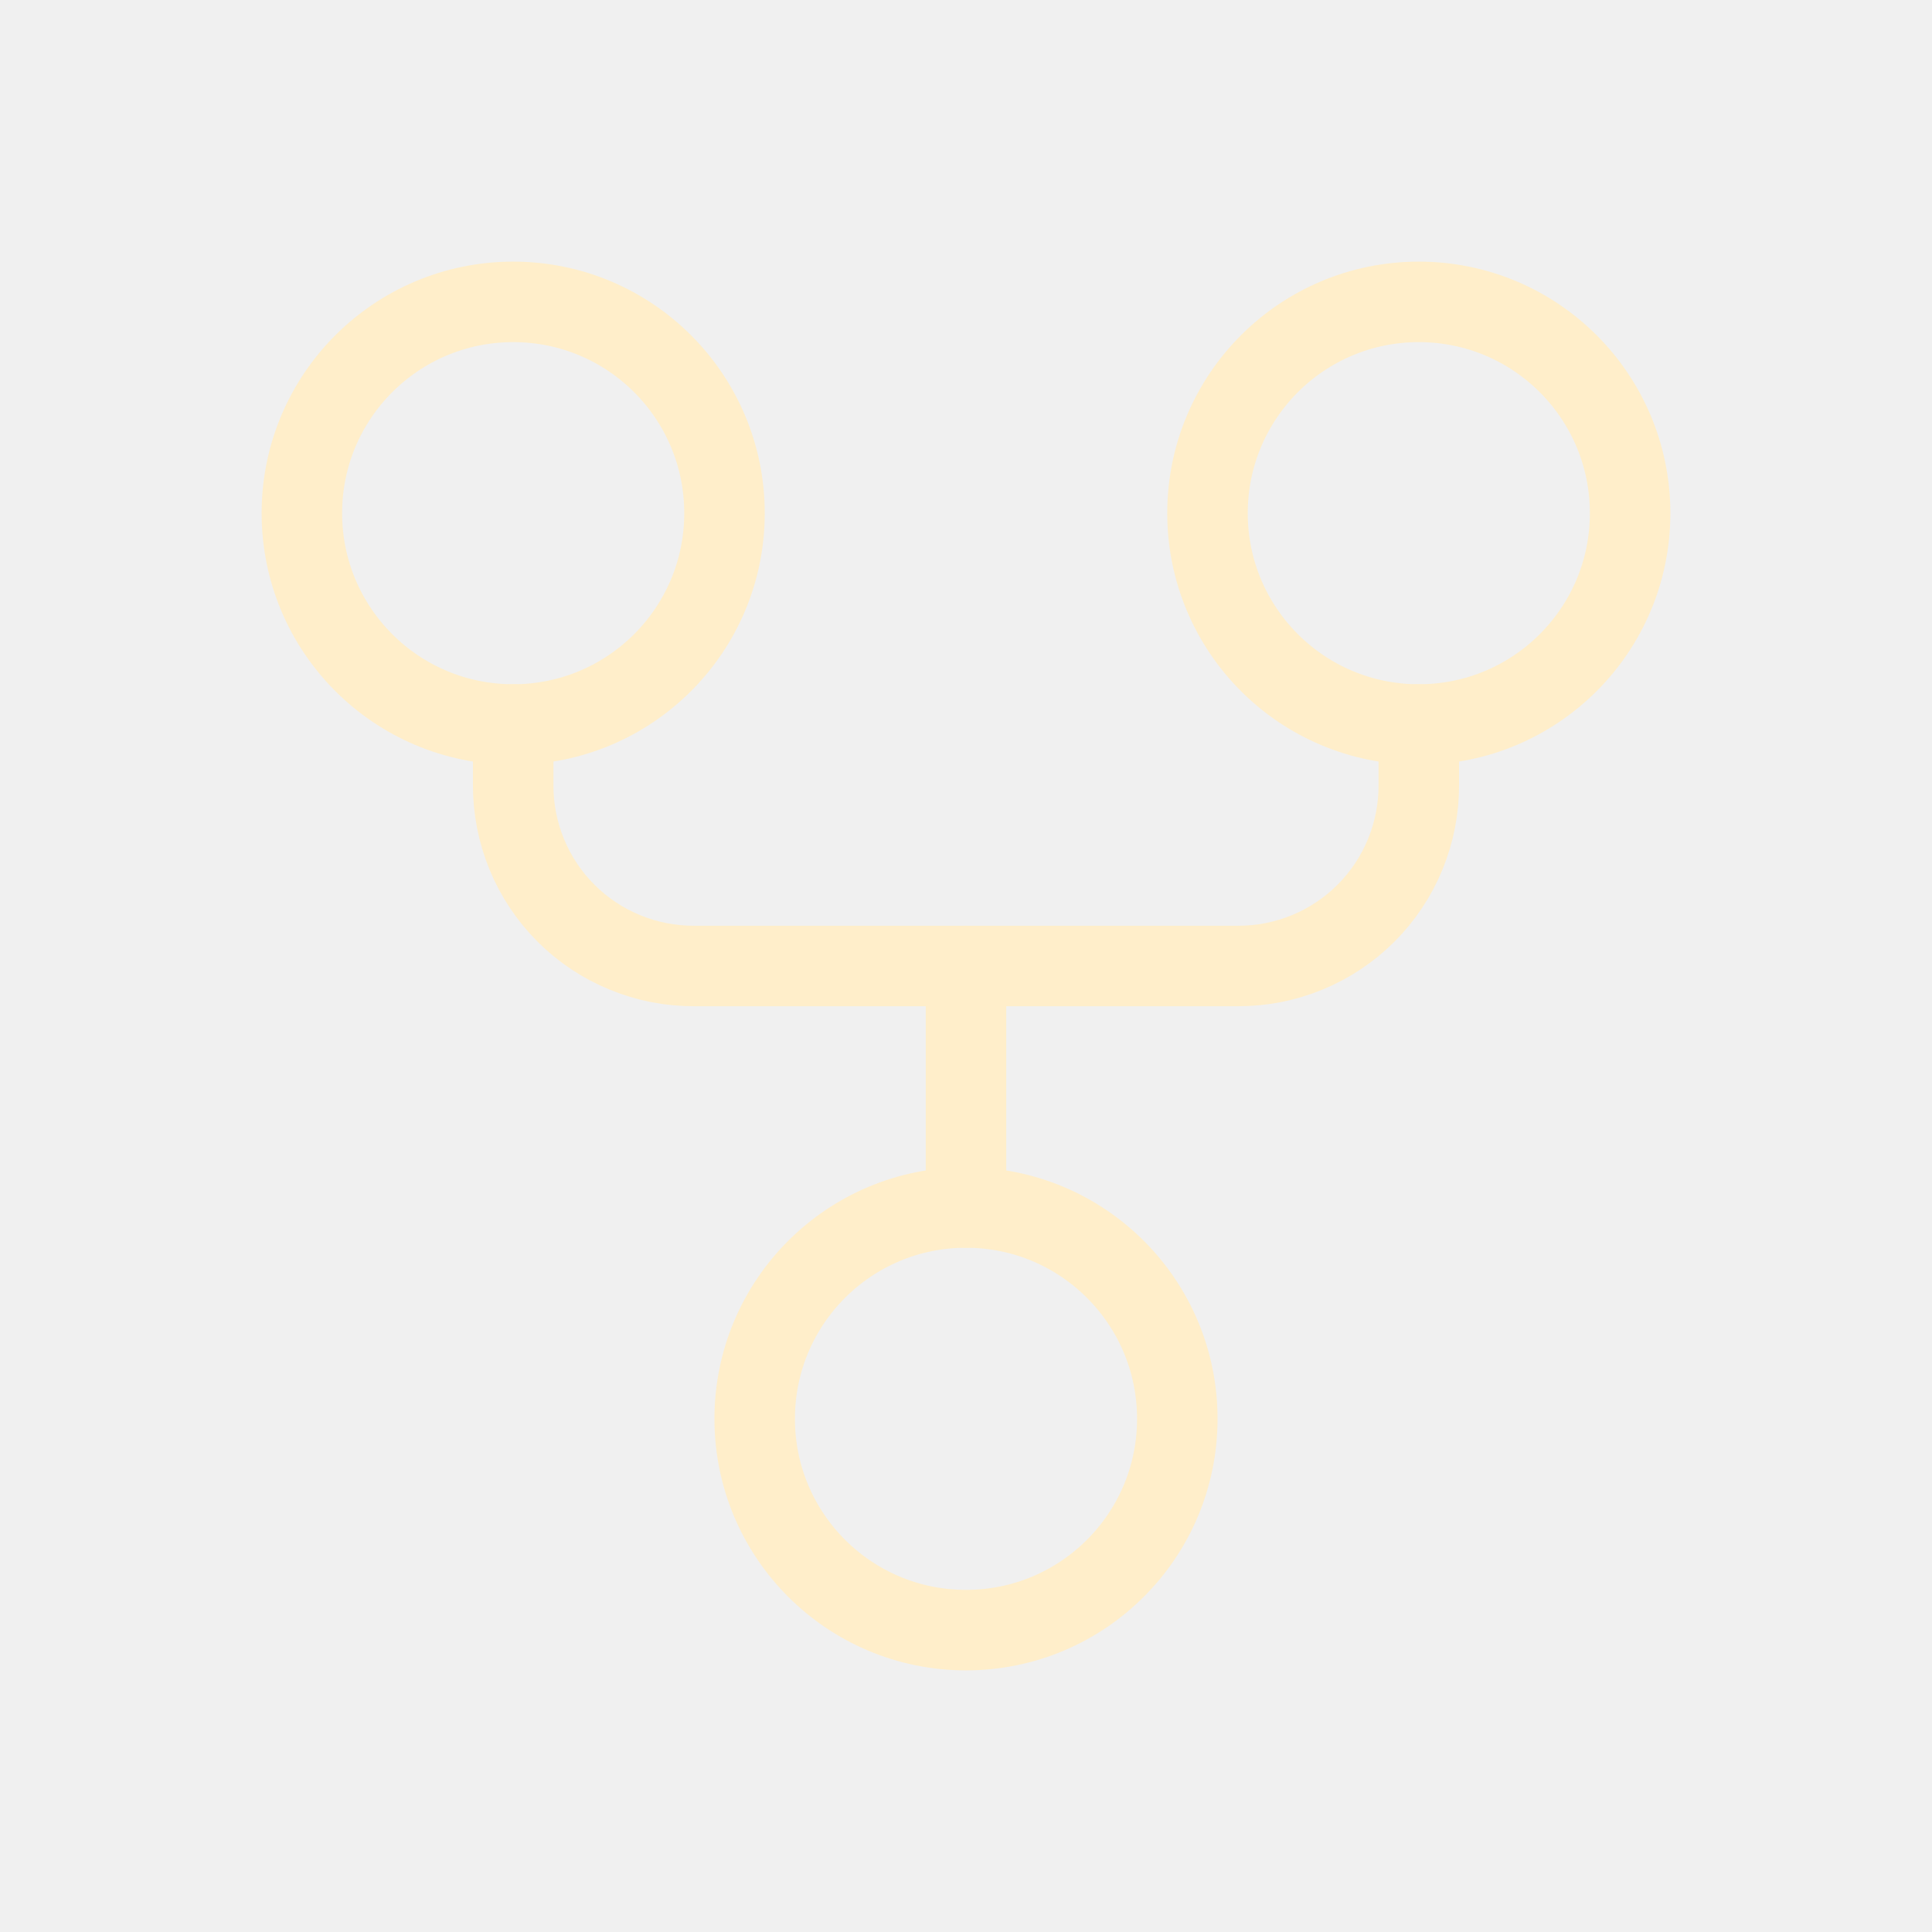
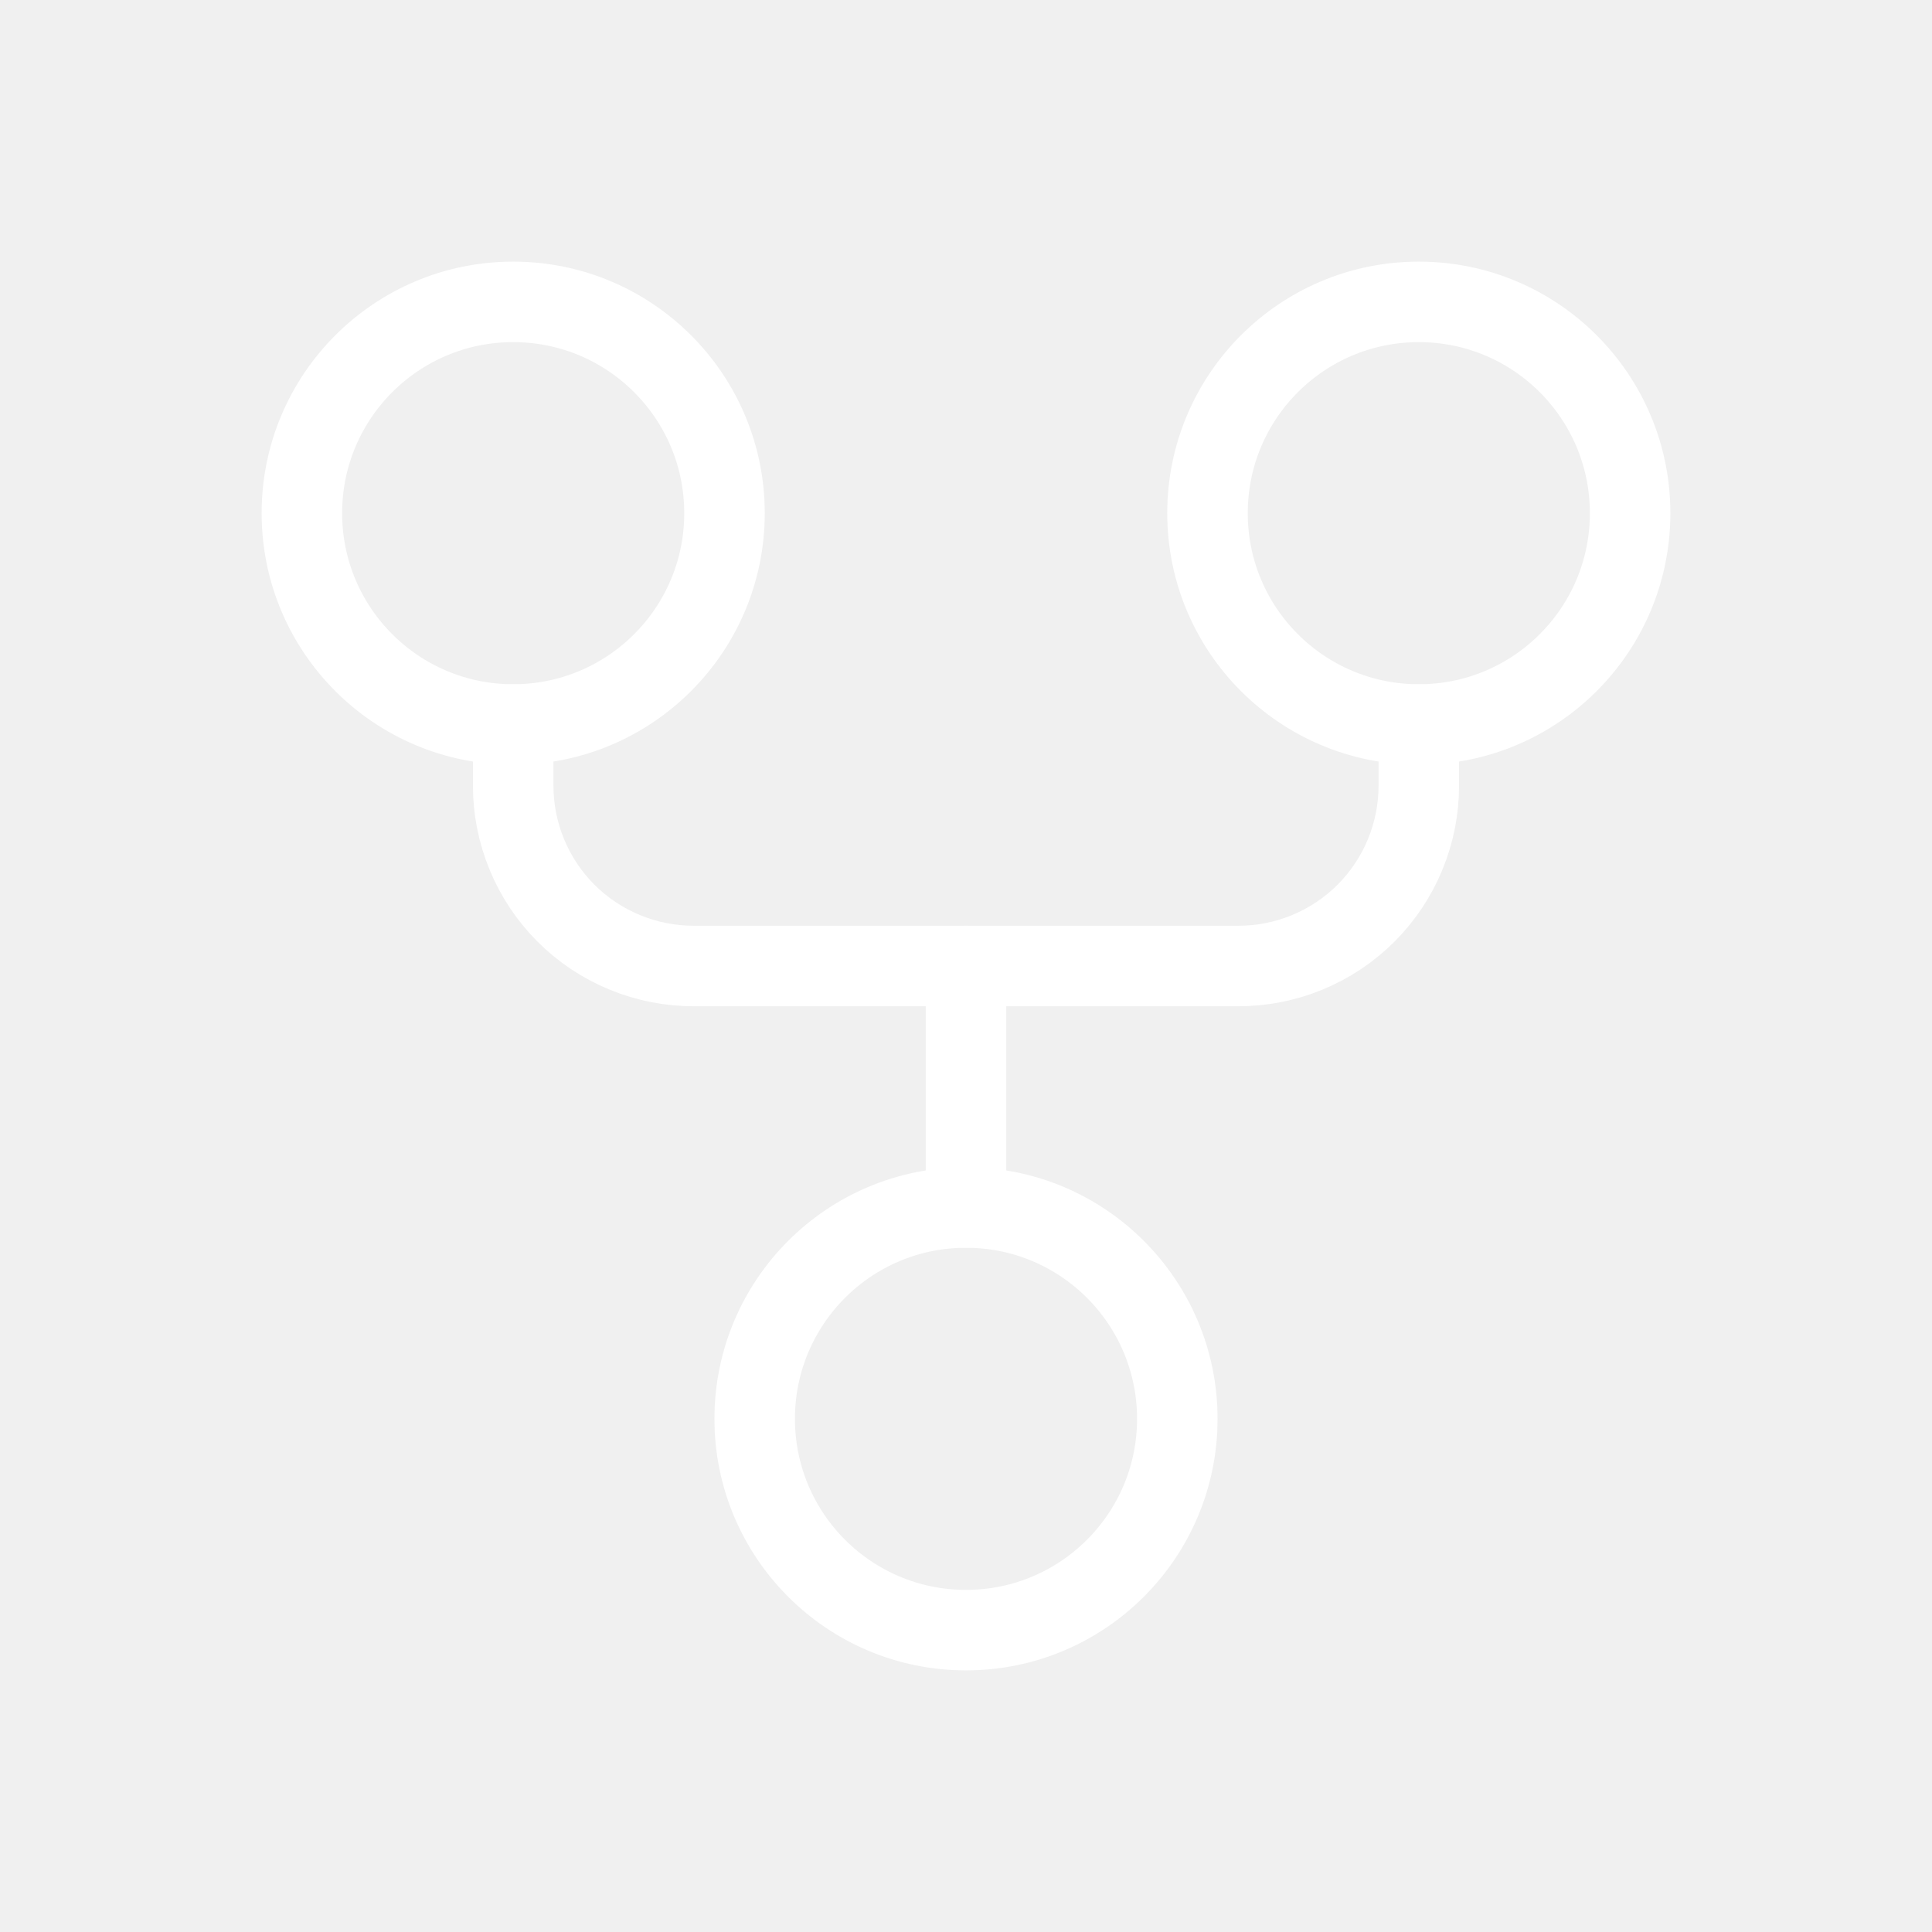
<svg xmlns="http://www.w3.org/2000/svg" width="24" height="24" viewBox="0 0 24 24" fill="none">
-   <path d="M12 20.25C13.45 20.25 14.625 19.075 14.625 17.625C14.625 16.175 13.45 15 12 15C10.55 15 9.375 16.175 9.375 17.625C9.375 19.075 10.55 20.25 12 20.25Z" stroke="#FFEECA" stroke-linecap="round" stroke-linejoin="round" />
-   <path d="M17.625 9C19.075 9 20.25 7.825 20.25 6.375C20.25 4.925 19.075 3.75 17.625 3.75C16.175 3.75 15 4.925 15 6.375C15 7.825 16.175 9 17.625 9Z" stroke="#FFEECA" stroke-linecap="round" stroke-linejoin="round" />
-   <path d="M6.375 9C7.825 9 9 7.825 9 6.375C9 4.925 7.825 3.75 6.375 3.75C4.925 3.75 3.75 4.925 3.75 6.375C3.75 7.825 4.925 9 6.375 9Z" stroke="#FFEECA" stroke-linecap="round" stroke-linejoin="round" />
-   <path d="M6.375 9V9.75C6.374 10.046 6.431 10.339 6.544 10.613C6.656 10.886 6.822 11.135 7.031 11.344C7.24 11.553 7.489 11.719 7.763 11.831C8.036 11.944 8.329 12.001 8.625 12H15.375C15.671 12.001 15.964 11.944 16.238 11.831C16.511 11.719 16.76 11.553 16.969 11.344C17.178 11.135 17.344 10.886 17.456 10.613C17.569 10.339 17.626 10.046 17.625 9.75V9" stroke="#FFEECA" stroke-linecap="round" stroke-linejoin="round" />
-   <path d="M12 12V15" stroke="#FFEECA" stroke-linecap="round" stroke-linejoin="round" />
+   <path d="M12 20.25C13.45 20.25 14.625 19.075 14.625 17.625C14.625 16.175 13.45 15 12 15C10.55 15 9.375 16.175 9.375 17.625C9.375 19.075 10.55 20.25 12 20.25Z" stroke="#FFFFFF" stroke-linecap="round" stroke-linejoin="round" />
+   <path d="M17.625 9C19.075 9 20.25 7.825 20.25 6.375C20.25 4.925 19.075 3.75 17.625 3.75C16.175 3.75 15 4.925 15 6.375C15 7.825 16.175 9 17.625 9Z" stroke="#FFFFFF" stroke-linecap="round" stroke-linejoin="round" />
+   <path d="M6.375 9C7.825 9 9 7.825 9 6.375C9 4.925 7.825 3.75 6.375 3.75C4.925 3.75 3.75 4.925 3.75 6.375C3.75 7.825 4.925 9 6.375 9Z" stroke="#FFFFFF" stroke-linecap="round" stroke-linejoin="round" />
+   <path d="M6.375 9V9.75C6.374 10.046 6.431 10.339 6.544 10.613C6.656 10.886 6.822 11.135 7.031 11.344C7.24 11.553 7.489 11.719 7.763 11.831C8.036 11.944 8.329 12.001 8.625 12H15.375C15.671 12.001 15.964 11.944 16.238 11.831C16.511 11.719 16.76 11.553 16.969 11.344C17.178 11.135 17.344 10.886 17.456 10.613C17.569 10.339 17.626 10.046 17.625 9.75V9" stroke="#FFFFFF" stroke-linecap="round" stroke-linejoin="round" />
+   <path d="M12 12V15" stroke="#ffffff" stroke-linecap="round" stroke-linejoin="round" />
</svg>
